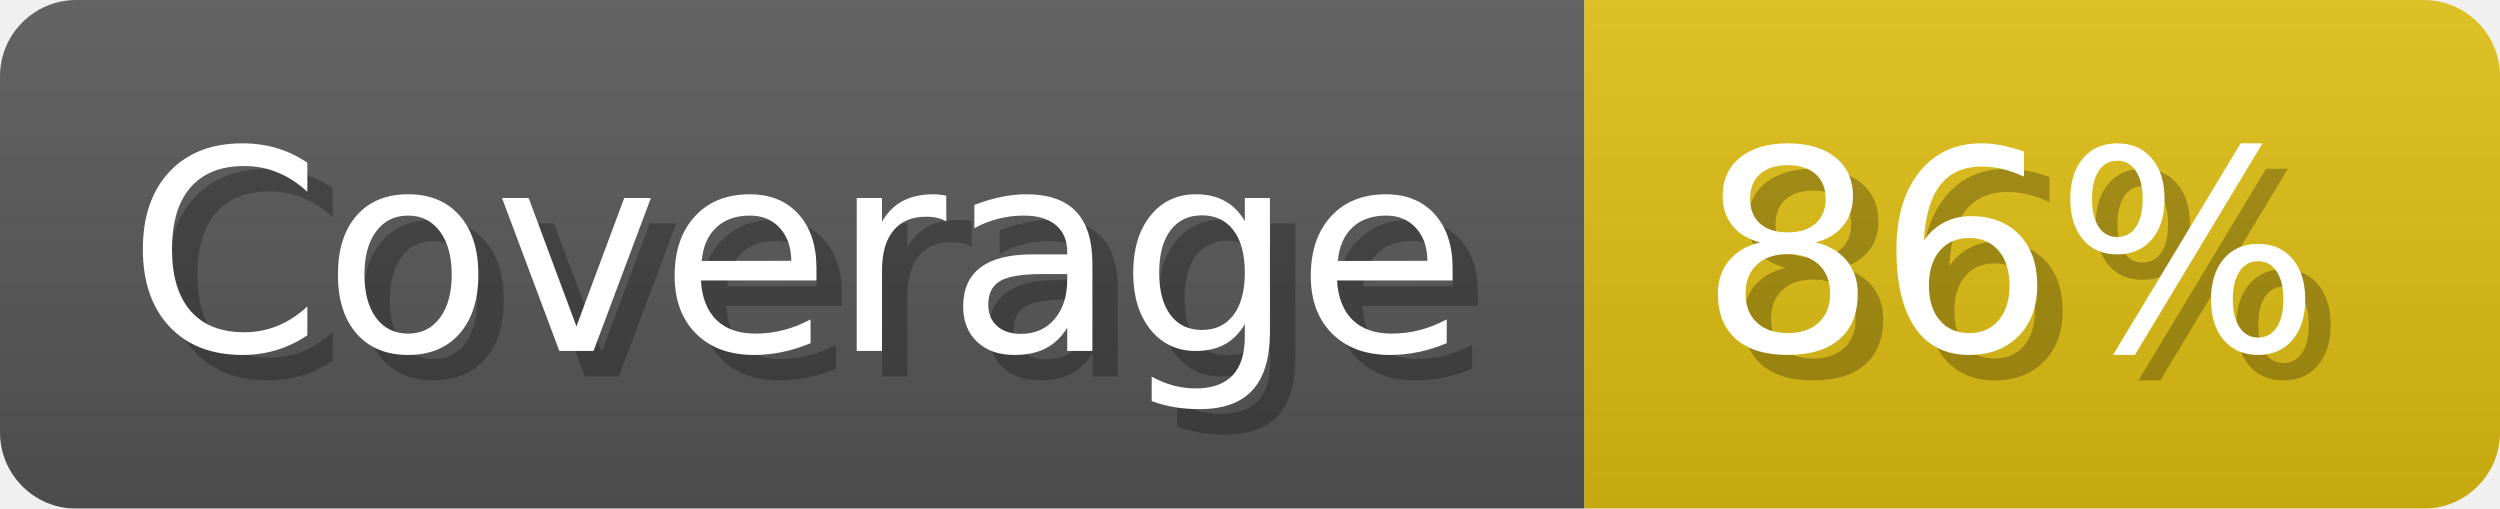
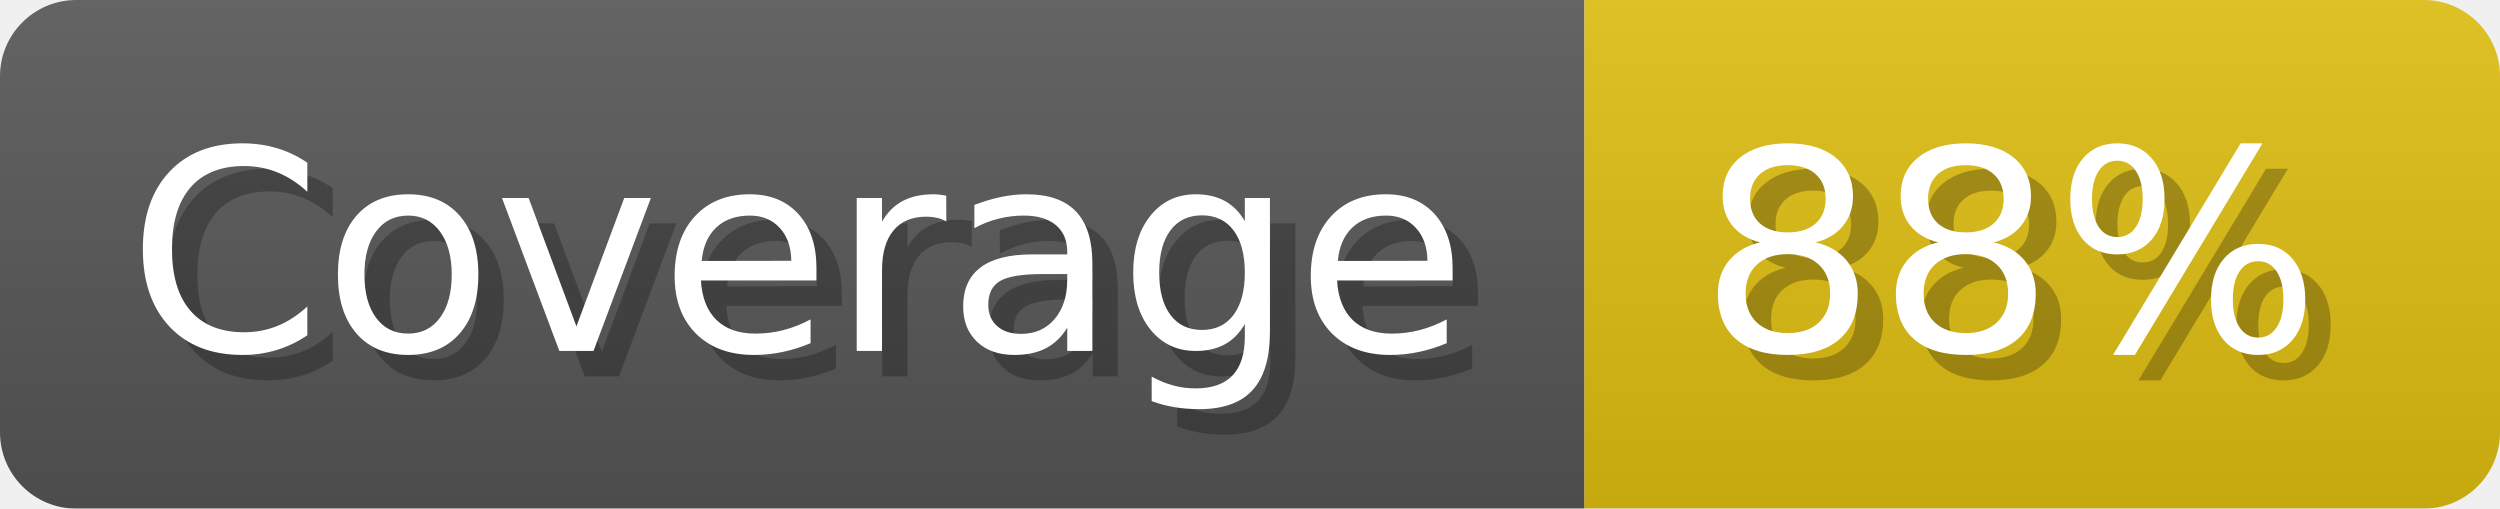
- <svg xmlns="http://www.w3.org/2000/svg" width="98.3" height="20" viewBox="0 0 983 200" role="img" aria-label="Coverage: 86%">
+ <svg xmlns="http://www.w3.org/2000/svg" width="98.3" height="20" viewBox="0 0 983 200" role="img" aria-label="Coverage: 88%">
  <linearGradient id="a" x2="0" y2="100%">
    <stop offset="0" stop-opacity=".1" stop-color="#EEE" />
    <stop offset="1" stop-opacity=".1" />
  </linearGradient>
  <mask id="m">
    <rect width="983" height="200" rx="30" fill="#FFF" />
  </mask>
  <g mask="url(#m)">
    <rect width="623" height="200" fill="#555" />
    <rect width="360" height="200" fill="#DB1" x="623" />
    <rect width="983" height="200" fill="url(#a)" />
  </g>
  <g aria-hidden="true" fill="#fff" text-anchor="start" font-family="Verdana,DejaVu Sans,sans-serif" font-size="110">
    <text x="60" y="148" textLength="523" fill="#000" opacity="0.25">Coverage</text>
    <text x="50" y="138" textLength="523">Coverage</text>
-     <text x="678" y="148" textLength="260" fill="#000" opacity="0.25">86%</text>
-     <text x="668" y="138" textLength="260">86%</text>
+     <text x="678" y="148" textLength="260" fill="#000" opacity="0.25">88%</text>
+     <text x="668" y="138" textLength="260">88%</text>
  </g>
</svg>
